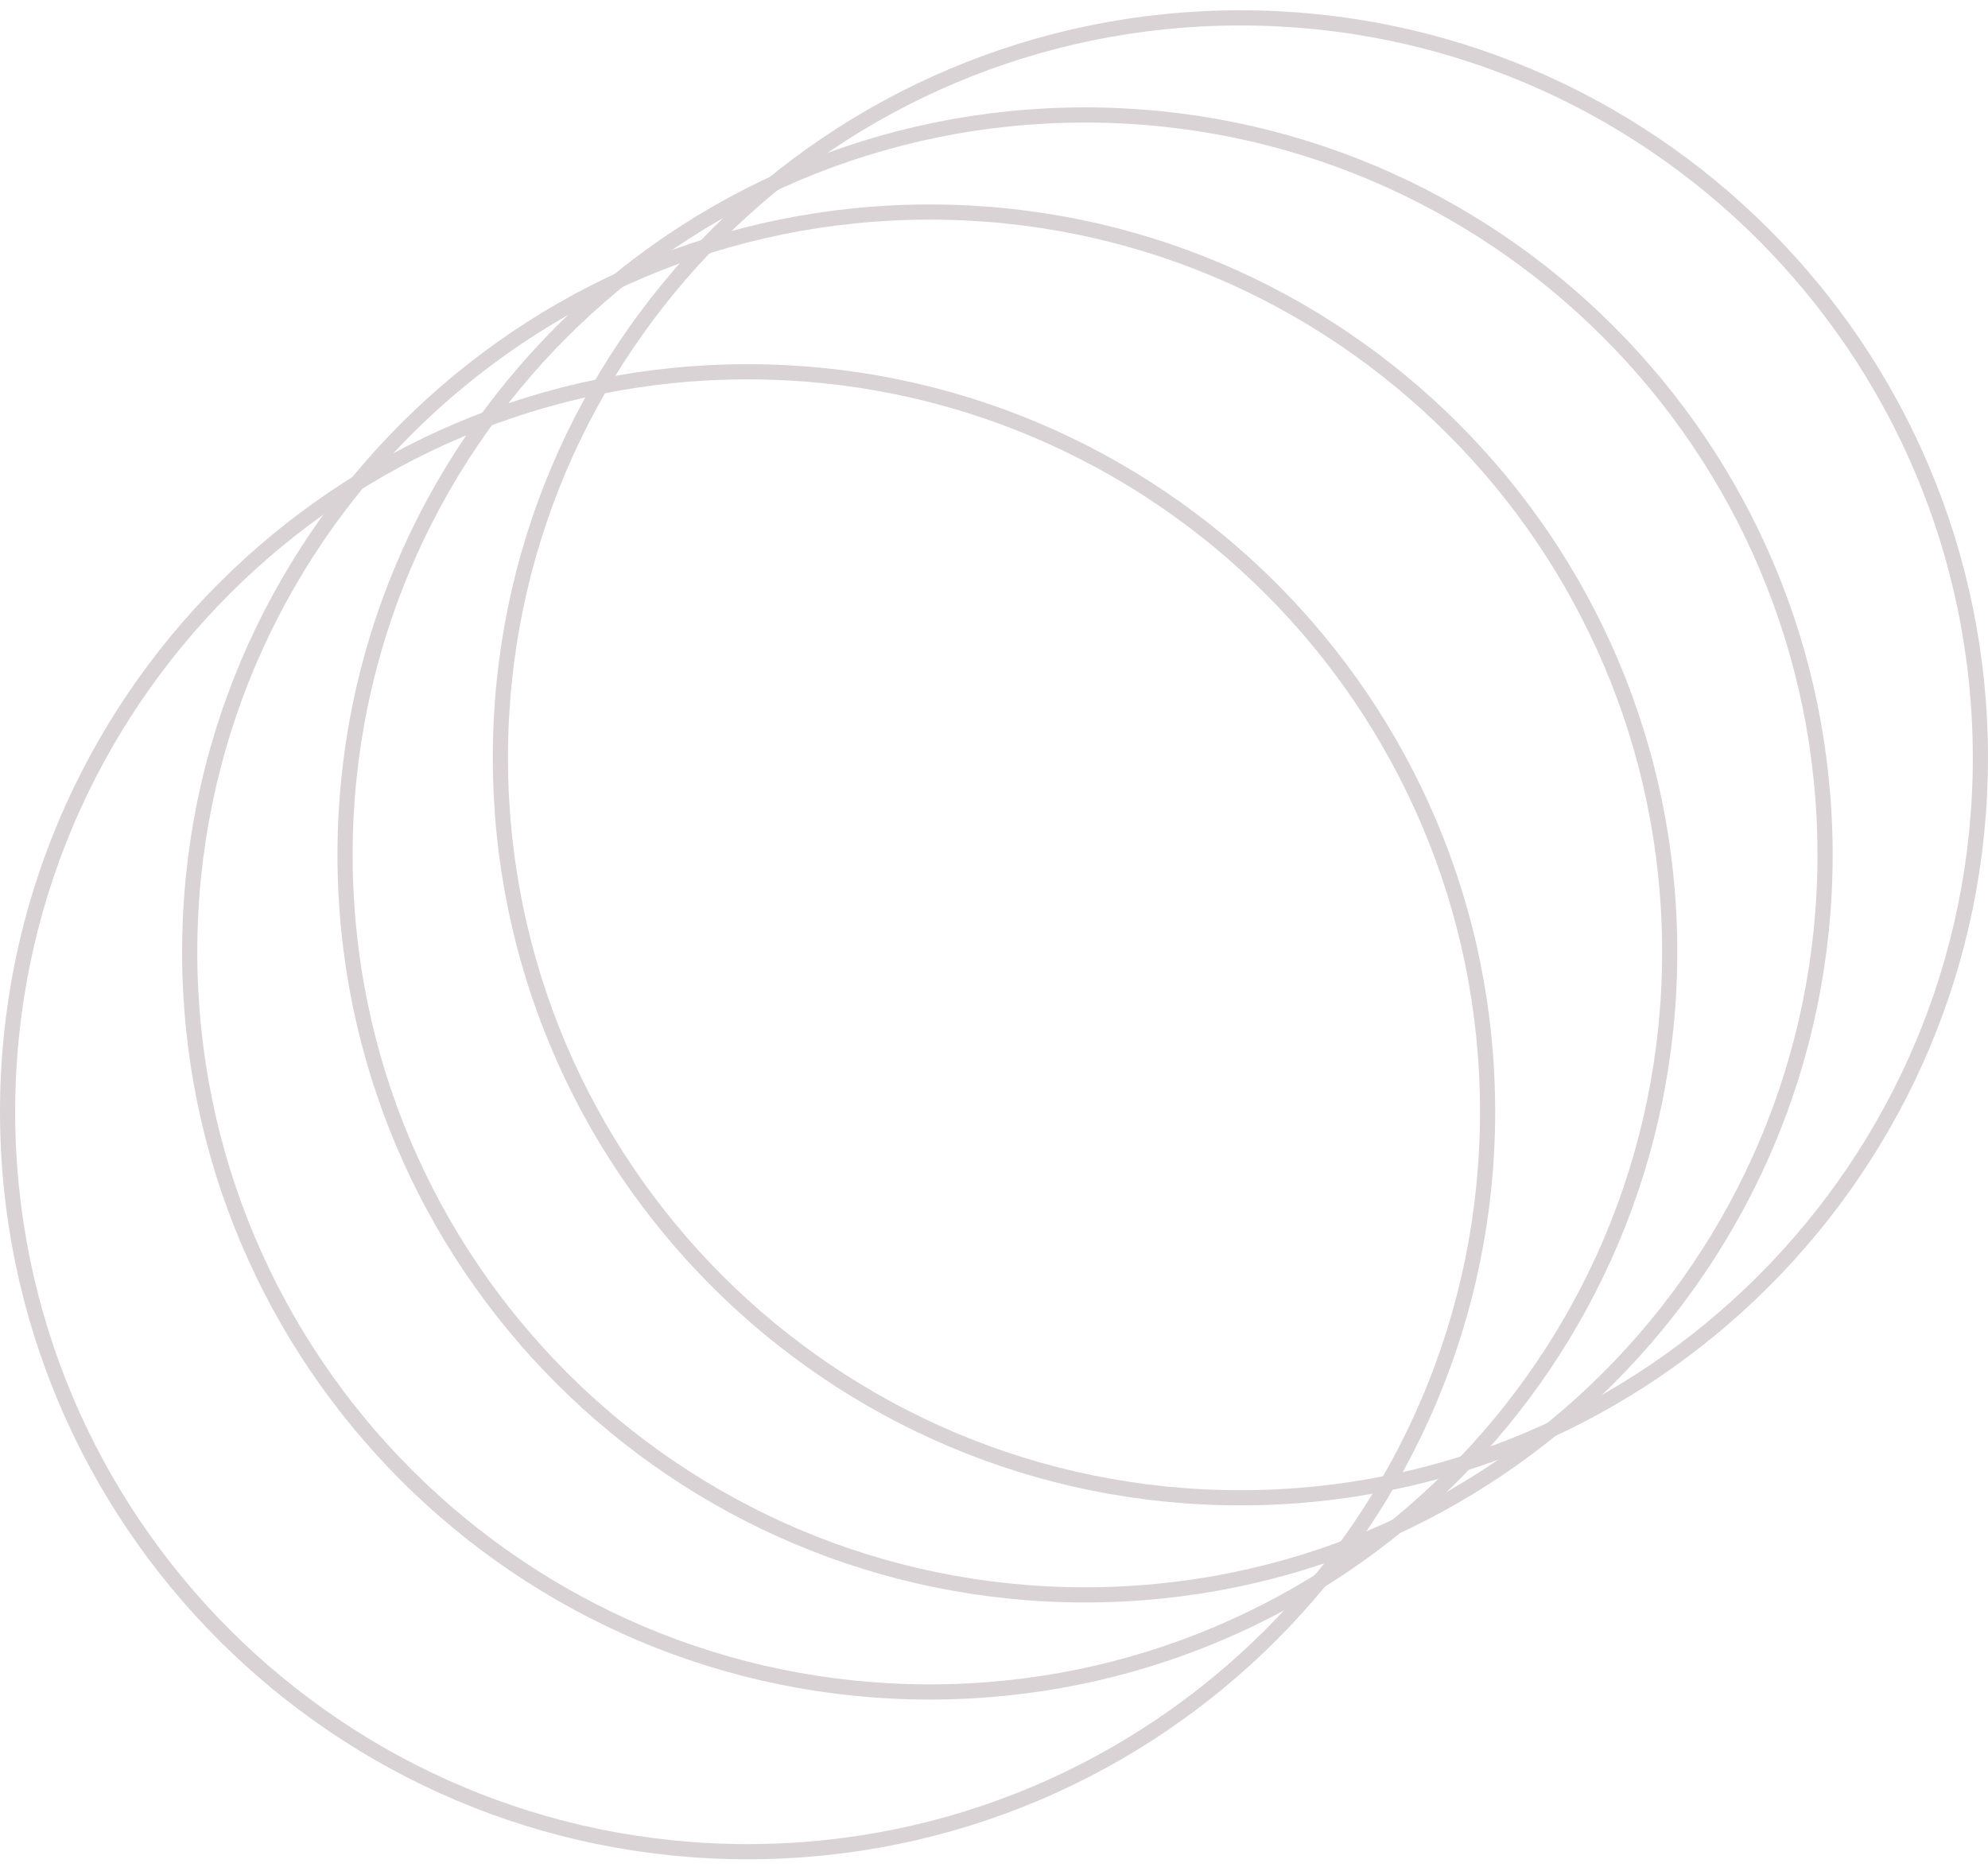
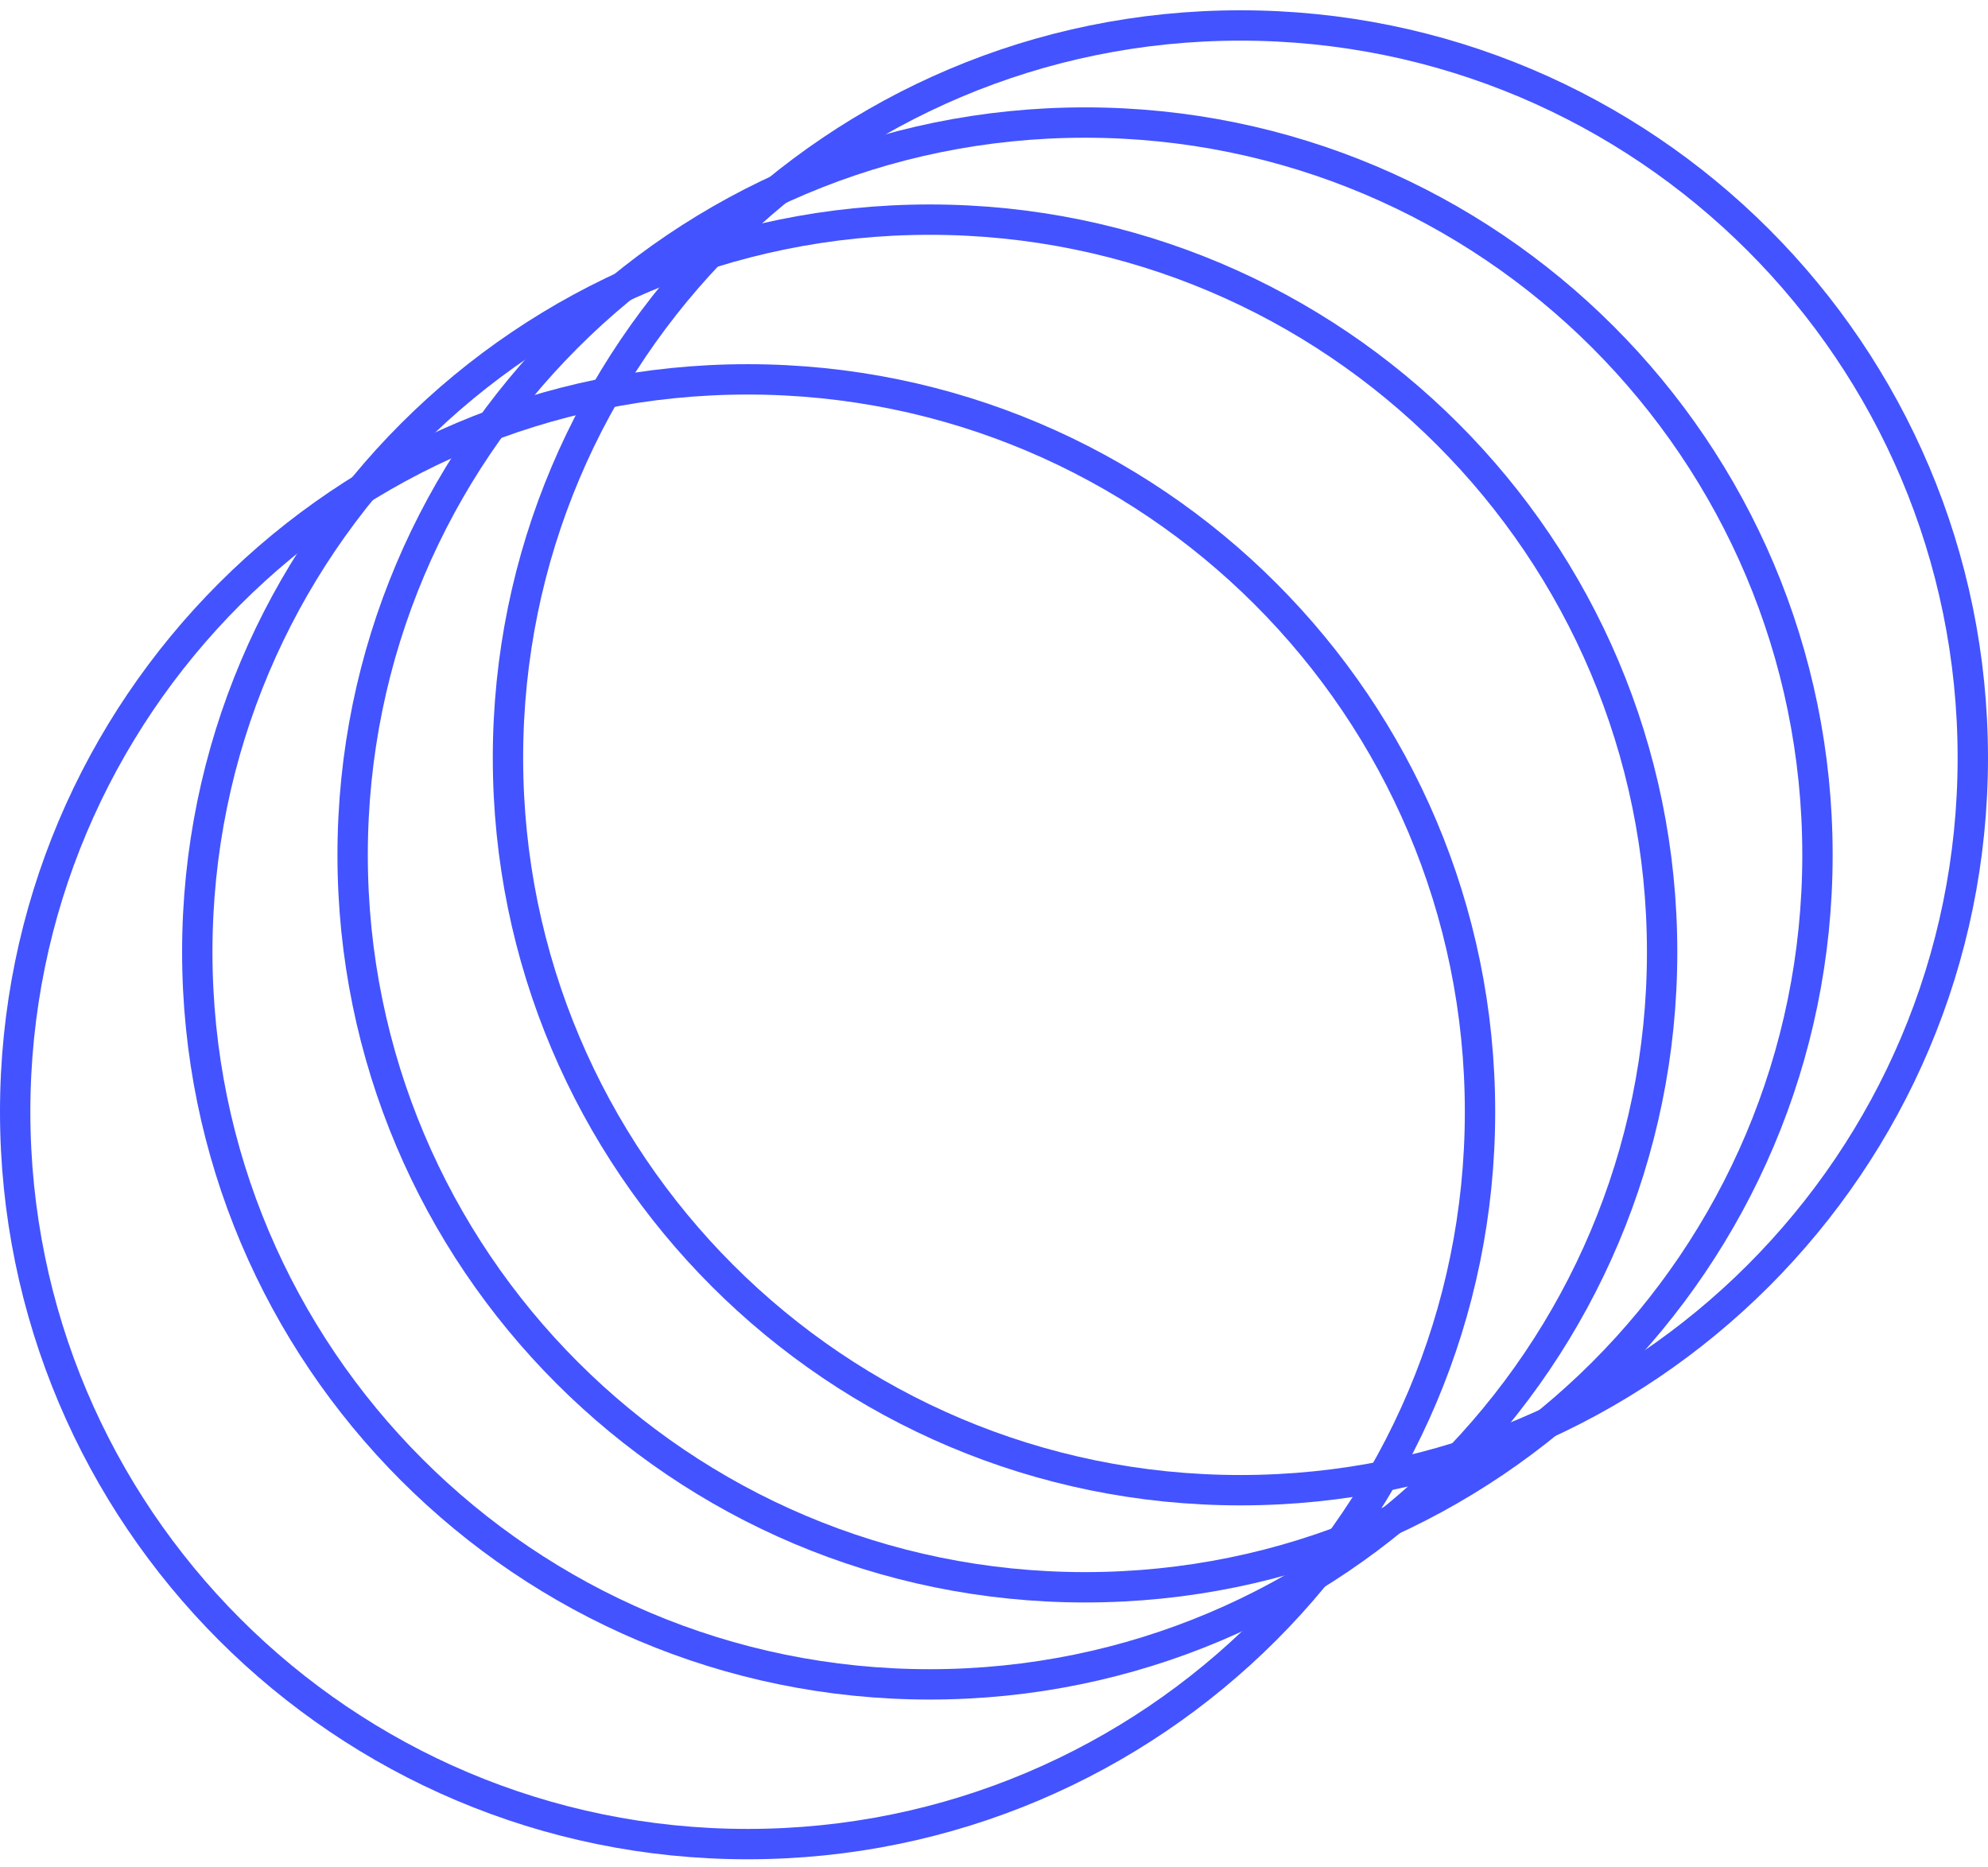
<svg xmlns="http://www.w3.org/2000/svg" width="131" height="123" viewBox="0 0 131 123" fill="none">
-   <circle cx="81.736" cy="49.941" r="48.763" stroke="#DAD3D6" />
-   <circle cx="71.5" cy="56.339" r="48.763" stroke="#DAD3D6" />
-   <circle cx="49.263" cy="73.263" r="48.763" stroke="#DAD3D6" />
-   <circle cx="61.263" cy="62.737" r="48.763" stroke="#DAD3D6" />
+   <circle cx="81.736" cy="49.941" r="48.263" stroke="#4353FF" stroke-width="2" />
+   <circle cx="71.5" cy="56.339" r="48.263" stroke="#4353FF" stroke-width="2" />
+   <circle cx="49.263" cy="73.263" r="48.263" stroke="#4353FF" stroke-width="2" />
+   <circle cx="61.263" cy="62.737" r="48.263" stroke="#4353FF" stroke-width="2" />
</svg>
